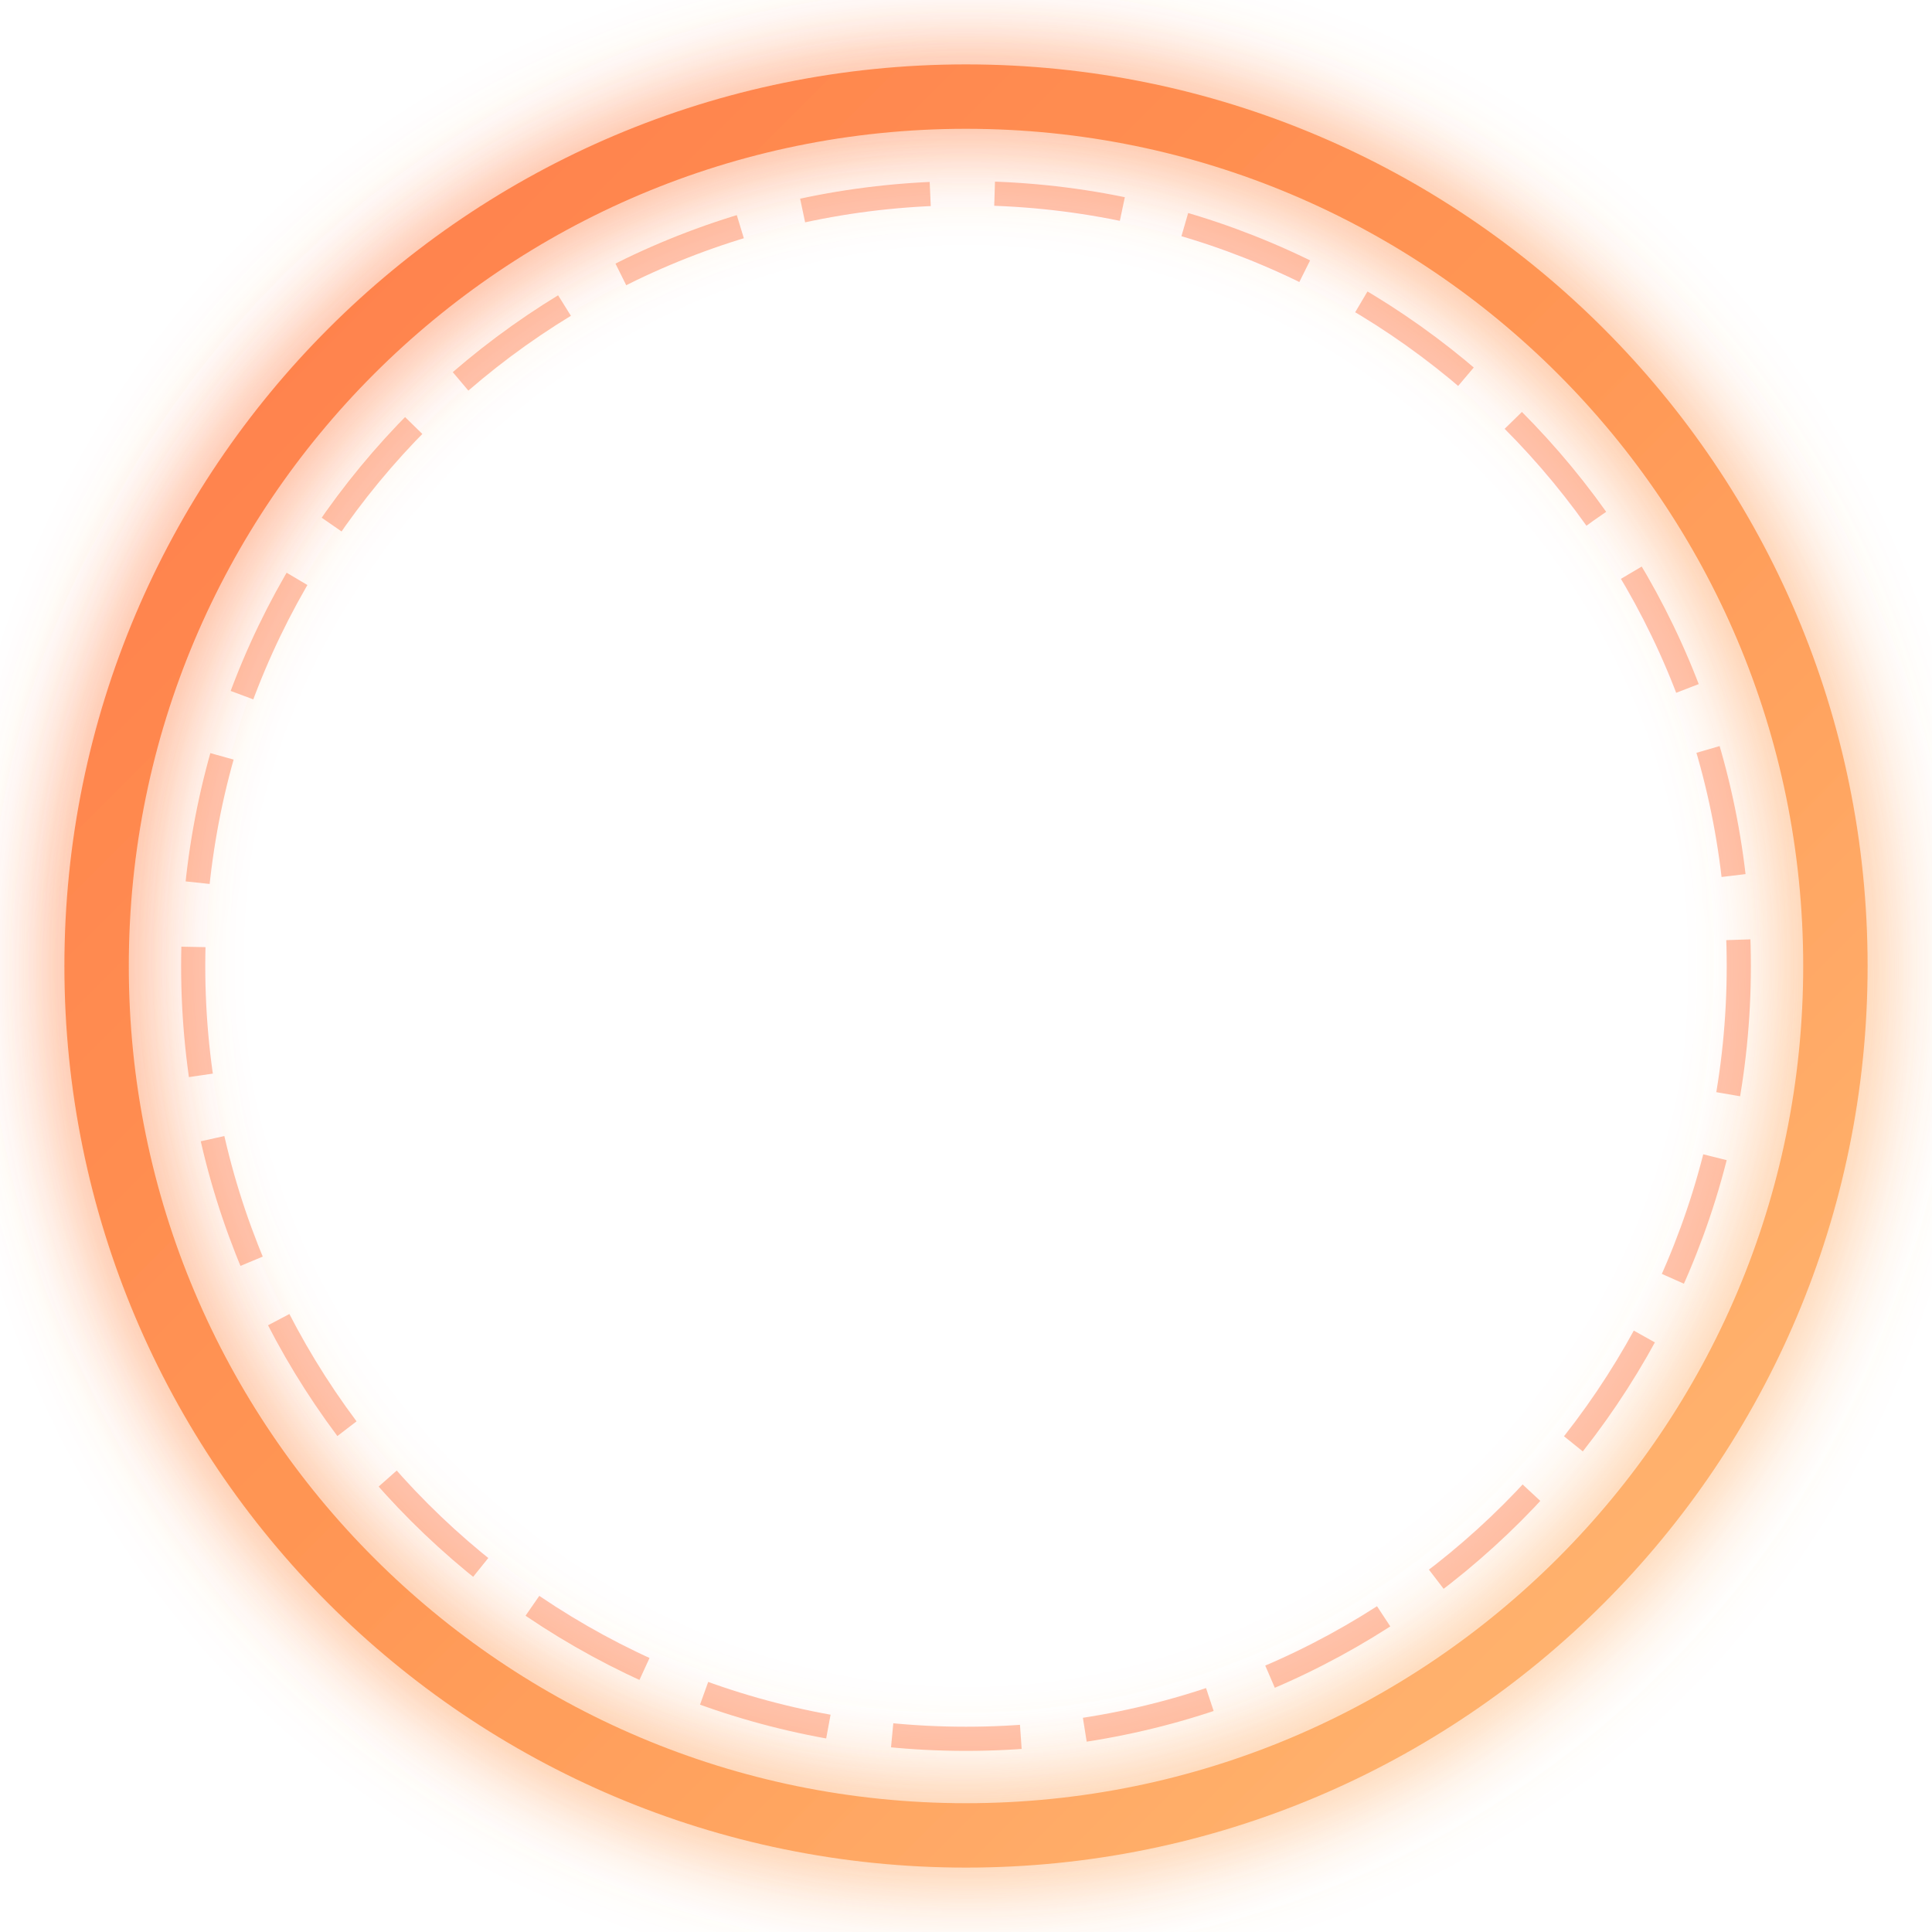
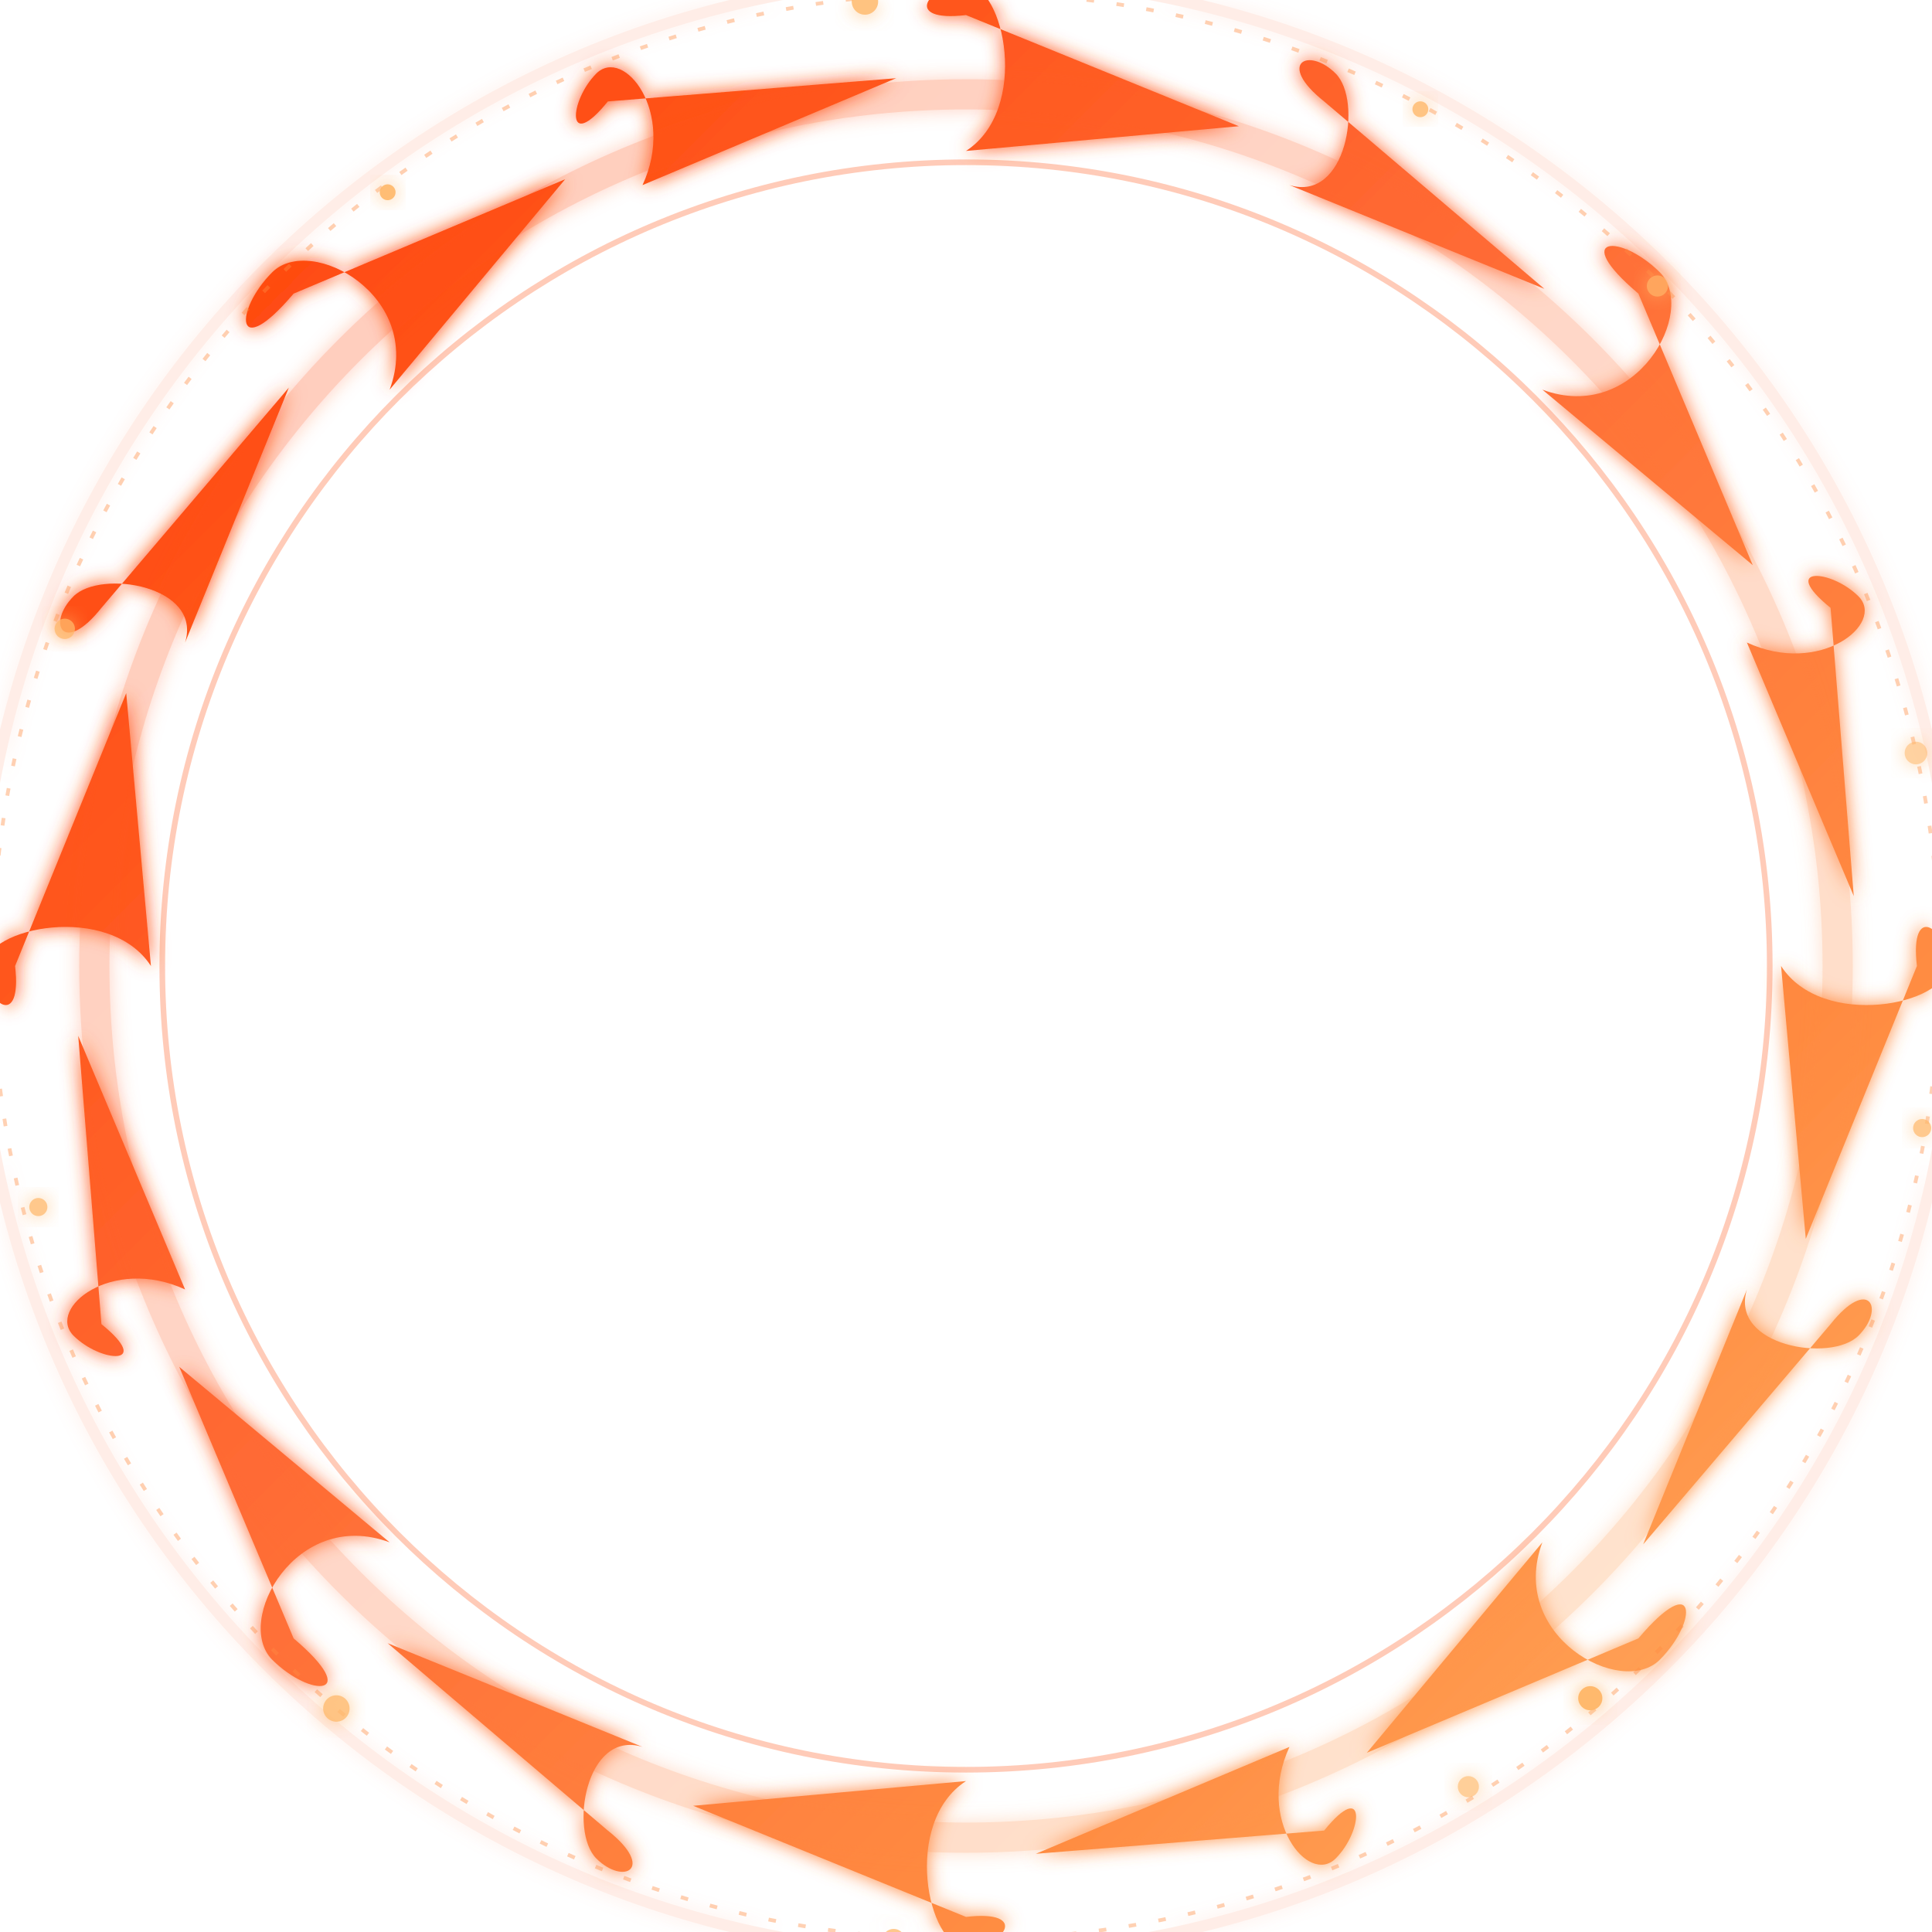
- <svg xmlns="http://www.w3.org/2000/svg" viewBox="0 0 120 120" fill="none">
+ <svg xmlns="http://www.w3.org/2000/svg" viewBox="0 0 512 512" width="512" height="512">
  <defs>
-     <linearGradient id="fireGrad" x1="0" y1="0" x2="120" y2="120" gradientUnits="userSpaceOnUse">
-       <stop offset="0%" stop-color="#ff6b35" />
-       <stop offset="50%" stop-color="#ff8c42" />
+     <linearGradient id="fg" x1="0" y1="0" x2="512" y2="512" gradientUnits="userSpaceOnUse">
+       <stop offset="0%" stop-color="#ff3d00" />
+       <stop offset="45%" stop-color="#ff6b35" />
+       <stop offset="75%" stop-color="#ff8c42" />
      <stop offset="100%" stop-color="#ffb86b" />
    </linearGradient>
-     <filter id="fireGlow">
-       <feGaussianBlur stdDeviation="3" result="blur" />
+     <filter id="gl" x="-60%" y="-60%" width="220%" height="220%">
+       <feGaussianBlur stdDeviation="2.5" result="b" />
      <feMerge>
-         <feMergeNode in="blur" />
+         <feMergeNode in="b" />
        <feMergeNode in="SourceGraphic" />
      </feMerge>
    </filter>
  </defs>
-   <circle cx="60" cy="60" r="54" stroke="url(#fireGrad)" stroke-width="4" fill="none" filter="url(#fireGlow)" opacity="0.9" />
-   <circle cx="60" cy="60" r="48" stroke="#ff6b35" stroke-width="1.5" fill="none" opacity="0.4" stroke-dasharray="8 4" />
+   <circle cx="256" cy="256" r="232" fill="#000" opacity="0" />
+   <path fill="url(#fg)" filter="url(#gl)" d="M 472 256     C 483 273,       516 266.2,       516 256     C 516 245.8,       506 239,       508 256     L 478.55 328.31 Z" />
+   <path fill="url(#fg)" filter="url(#gl)" d="M 462.95 341.72     C 458.34 356.78,       485.31 361.17,       492.51 353.97     C 499.71 346.77,       495.27 338.14,       485.12 350.91     L 435.46 409.27 Z" />
+   <path fill="url(#fg)" filter="url(#gl)" d="M 408.74 408.74     C 399.51 433.51,       429.65 450.05,       439.85 439.85     C 450.05 429.65,       449.78 415.78,       434.19 434.19     L 362.23 464.5 Z" />
+   <path fill="url(#fg)" filter="url(#gl)" d="M 341.72 462.95     C 332.78 482.34,       346.77 499.71,       353.97 492.51     C 361.17 485.31,       362.14 471.27,       350.91 485.12     L 274.52 491.27 Z" />
+   <path fill="url(#fg)" filter="url(#gl)" d="M 256 472     C 239 483,       245.8 516,       256 516     C 266.2 516,       273 506,       256 508     L 183.69 478.55 Z" />
+   <path fill="url(#fg)" filter="url(#gl)" d="M 170.28 462.95     C 155.22 458.34,       150.83 485.31,       158.03 492.51     C 165.23 499.71,       173.86 495.27,       161.09 485.12     L 102.73 435.46 Z" />
+   <path fill="url(#fg)" filter="url(#gl)" d="M 103.26 408.74     C 78.49 399.51,       61.95 429.65,       72.15 439.85     C 82.35 450.05,       96.22 449.78,       77.81 434.19     L 47.5 362.23 Z" />
+   <path fill="url(#fg)" filter="url(#gl)" d="M 49.05 341.72     C 29.66 332.78,       12.29 346.77,       19.49 353.97     C 26.69 361.17,       40.73 362.14,       26.88 350.91     L 20.73 274.52 Z" />
+   <path fill="url(#fg)" filter="url(#gl)" d="M 40 256     C 29 239,       -4 245.8,       -4 256     C -4 266.2,       6 273,       4 256     L 33.45 183.69 Z" />
+   <path fill="url(#fg)" filter="url(#gl)" d="M 49.05 170.28     C 53.66 155.22,       26.69 150.83,       19.49 158.03     C 12.29 165.23,       16.73 173.86,       26.88 161.09     L 76.54 102.73 Z" />
+   <path fill="url(#fg)" filter="url(#gl)" d="M 103.26 103.26     C 112.49 78.49,       82.35 61.95,       72.15 72.15     C 61.95 82.35,       62.22 96.22,       77.81 77.81     L 149.77 47.5 Z" />
+   <path fill="url(#fg)" filter="url(#gl)" d="M 170.28 49.05     C 179.22 29.66,       165.23 12.29,       158.03 19.49     C 150.83 26.69,       149.86 40.73,       161.09 26.88     L 237.48 20.73 Z" />
+   <path fill="url(#fg)" filter="url(#gl)" d="M 256 40     C 273 29,       266.2 -4,       256 -4     C 245.8 -4,       239 6,       256 4     L 328.31 33.45 Z" />
+   <path fill="url(#fg)" filter="url(#gl)" d="M 341.72 49.05     C 356.78 53.66,       361.17 26.69,       353.97 19.49     C 346.77 12.29,       338.14 16.73,       350.91 26.88     L 409.27 76.54 Z" />
+   <path fill="url(#fg)" filter="url(#gl)" d="M 408.74 103.26     C 433.51 112.49,       450.05 82.35,       439.85 72.15     C 429.65 61.95,       415.78 62.22,       434.19 77.81     L 464.5 149.77 Z" />
+   <path fill="url(#fg)" filter="url(#gl)" d="M 462.95 170.28     C 482.34 179.22,       499.71 165.23,       492.51 158.03     C 485.31 150.83,       471.27 149.86,       485.12 161.09     L 491.27 237.48 Z" />
+   <circle cx="256" cy="256" r="231" fill="none" stroke="url(#fg)" stroke-width="8" opacity="0.28" filter="url(#gl)" />
+   <circle cx="256" cy="256" r="213" fill="none" stroke="#ff6b35" stroke-width="1.5" opacity="0.35" />
+   <circle cx="256" cy="256" r="258" fill="none" stroke="#ff8c42" stroke-width="1" stroke-dasharray="2 6" opacity="0.4" />
+   <circle cx="256" cy="256" r="262" fill="none" stroke="#ff6b35" stroke-width="3" opacity="0.12" filter="url(#gl)" />
+   <circle cx="509.39" cy="298.95" r="2.4" fill="#ffb86b" opacity="0.76" filter="url(#gl)" />
+   <circle cx="421.44" cy="450.05" r="3.2" fill="#ffb86b" opacity="0.98" filter="url(#gl)" />
+   <circle cx="389.13" cy="473.49" r="2.8" fill="#ffb86b" opacity="0.68" filter="url(#gl)" />
+   <circle cx="236.83" cy="514.29" r="3.1" fill="#ffb86b" opacity="0.77" filter="url(#gl)" />
+   <circle cx="89.14" cy="452.77" r="3.5" fill="#ffb86b" opacity="0.82" filter="url(#gl)" />
+   <circle cx="10.16" cy="319.88" r="2.4" fill="#ffb86b" opacity="0.77" filter="url(#gl)" />
+   <circle cx="17.16" cy="166.65" r="2.7" fill="#ffb86b" opacity="0.80" filter="url(#gl)" />
+   <circle cx="102.73" cy="50.95" r="2.1" fill="#ffb86b" opacity="0.93" filter="url(#gl)" />
+   <circle cx="229.22" cy="0.4" r="3.5" fill="#ffb86b" opacity="0.85" filter="url(#gl)" />
+   <circle cx="376.41" cy="28.95" r="2.1" fill="#ffb86b" opacity="0.83" filter="url(#gl)" />
+   <circle cx="439.23" cy="75.79" r="2.8" fill="#ffb86b" opacity="0.74" filter="url(#gl)" />
+   <circle cx="507.75" cy="199.56" r="3.0" fill="#ffb86b" opacity="0.63" filter="url(#gl)" />
</svg>
